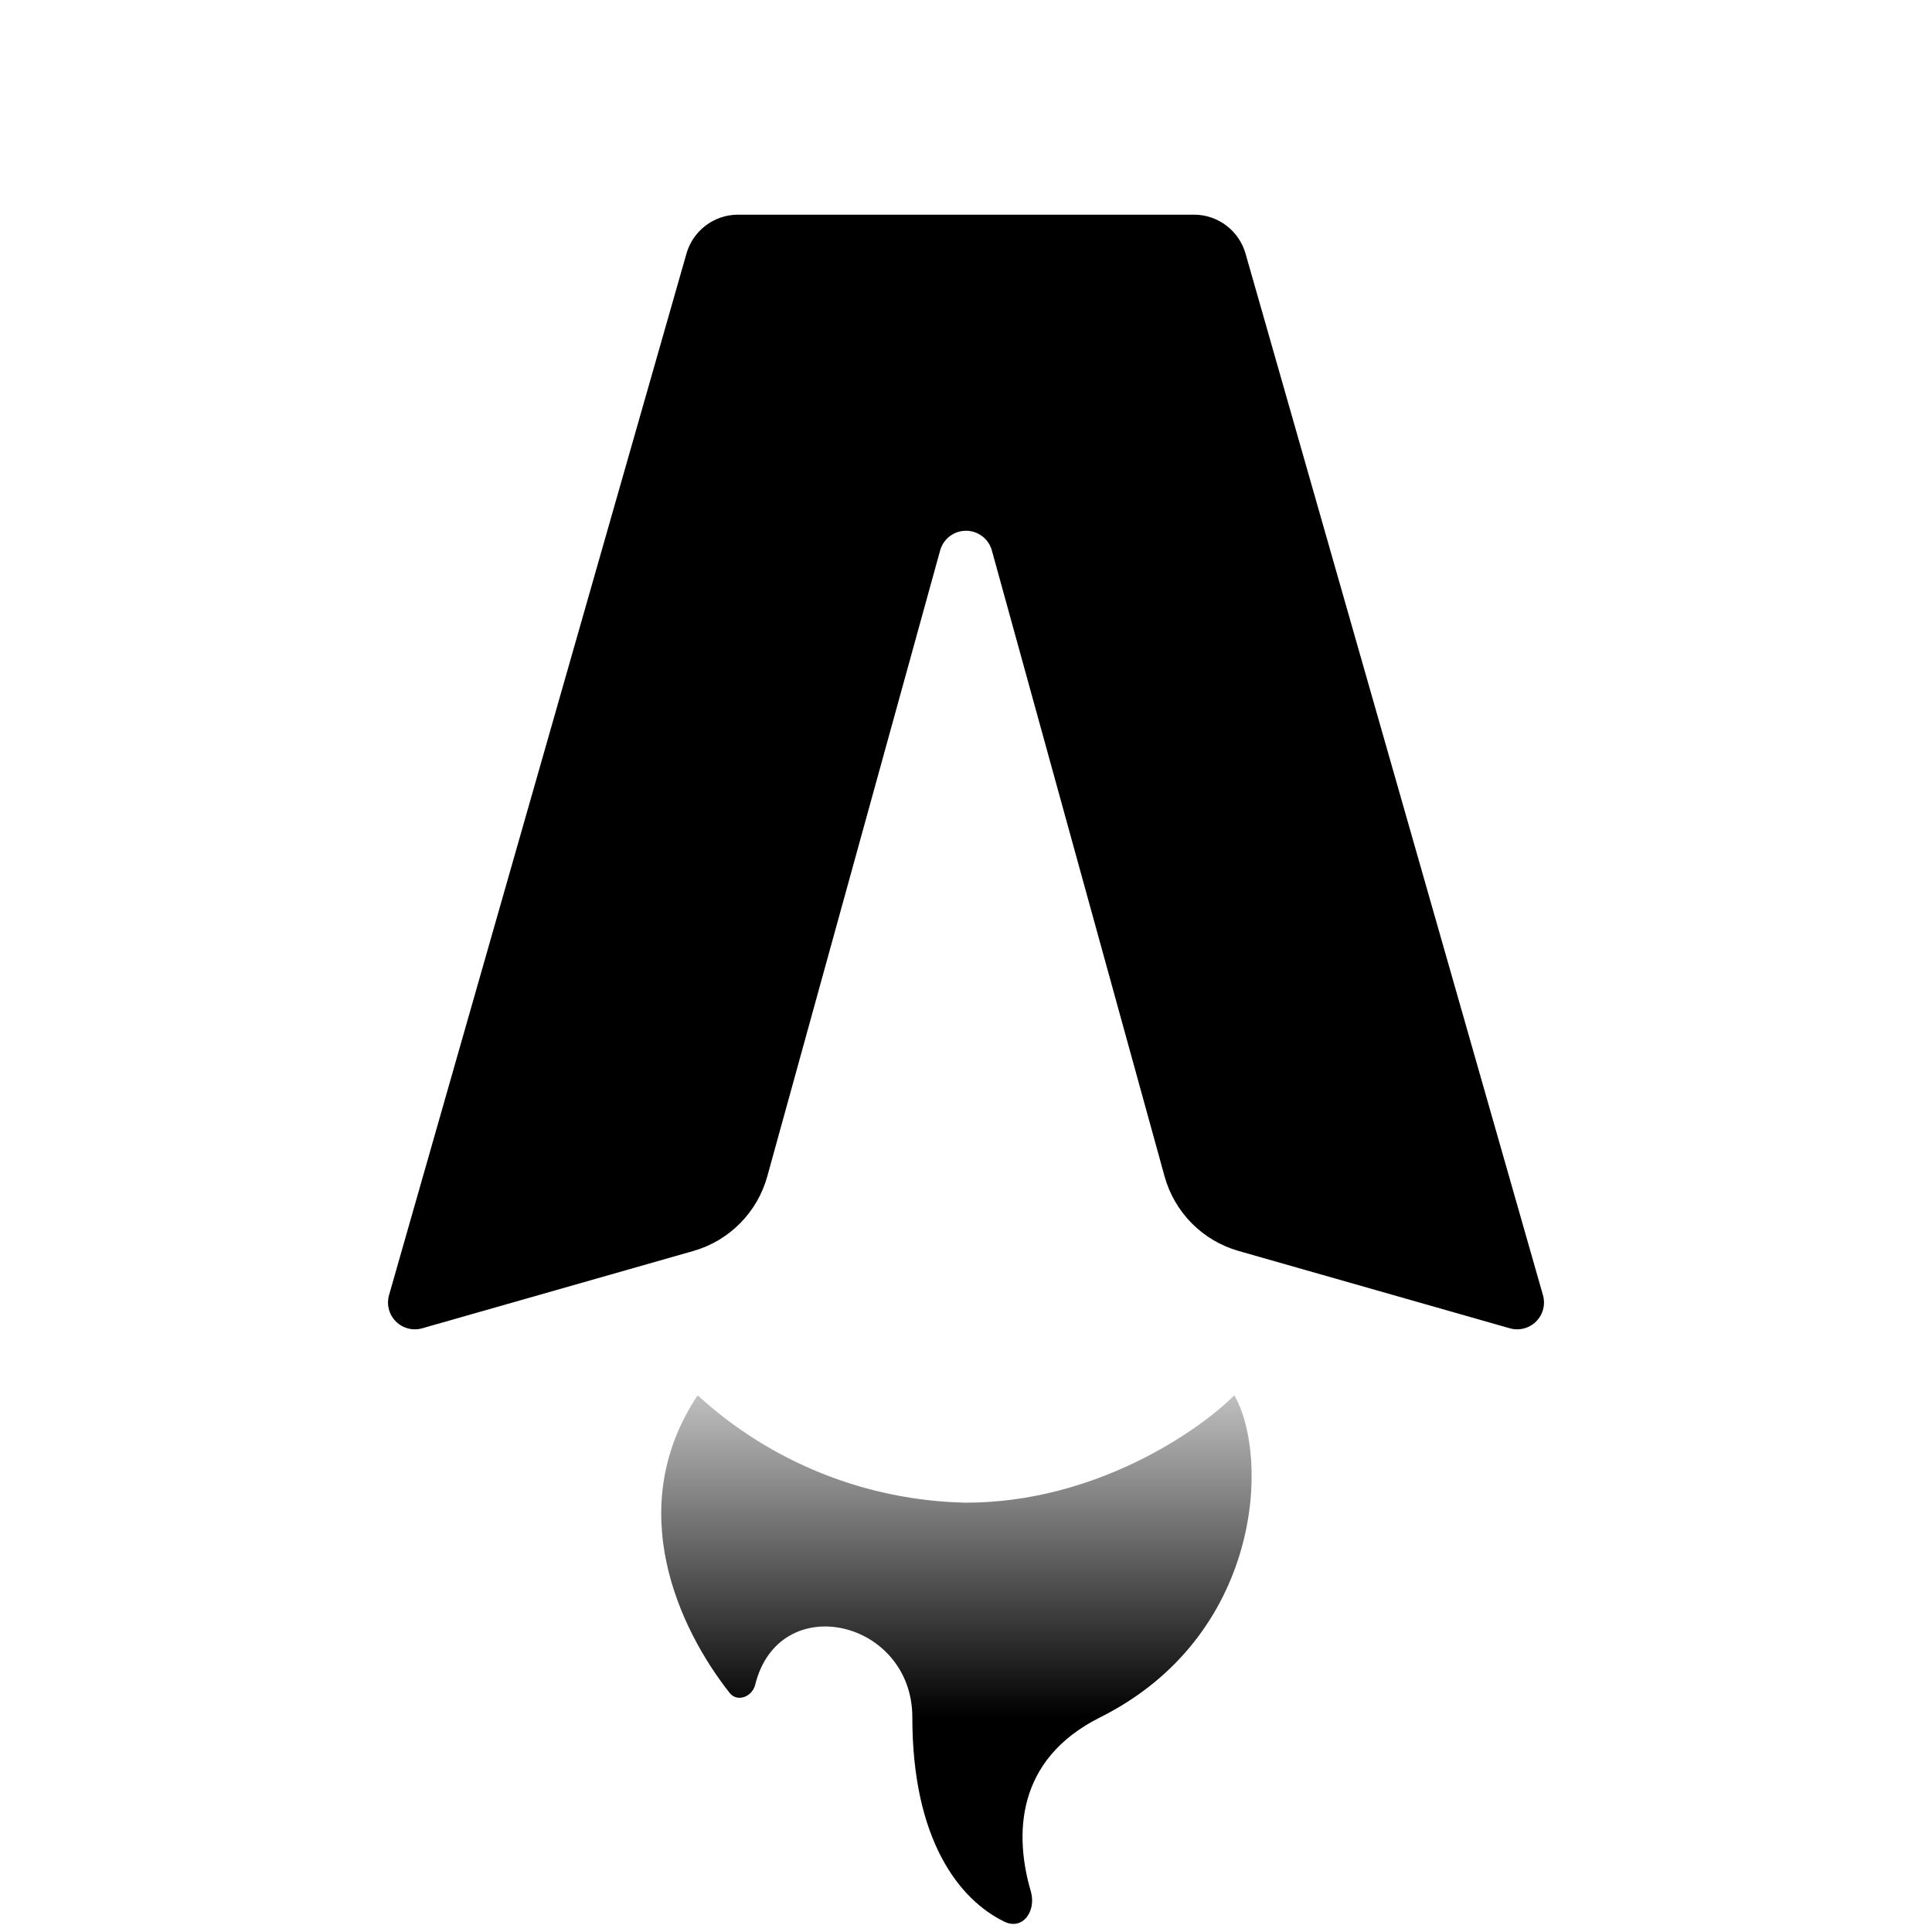
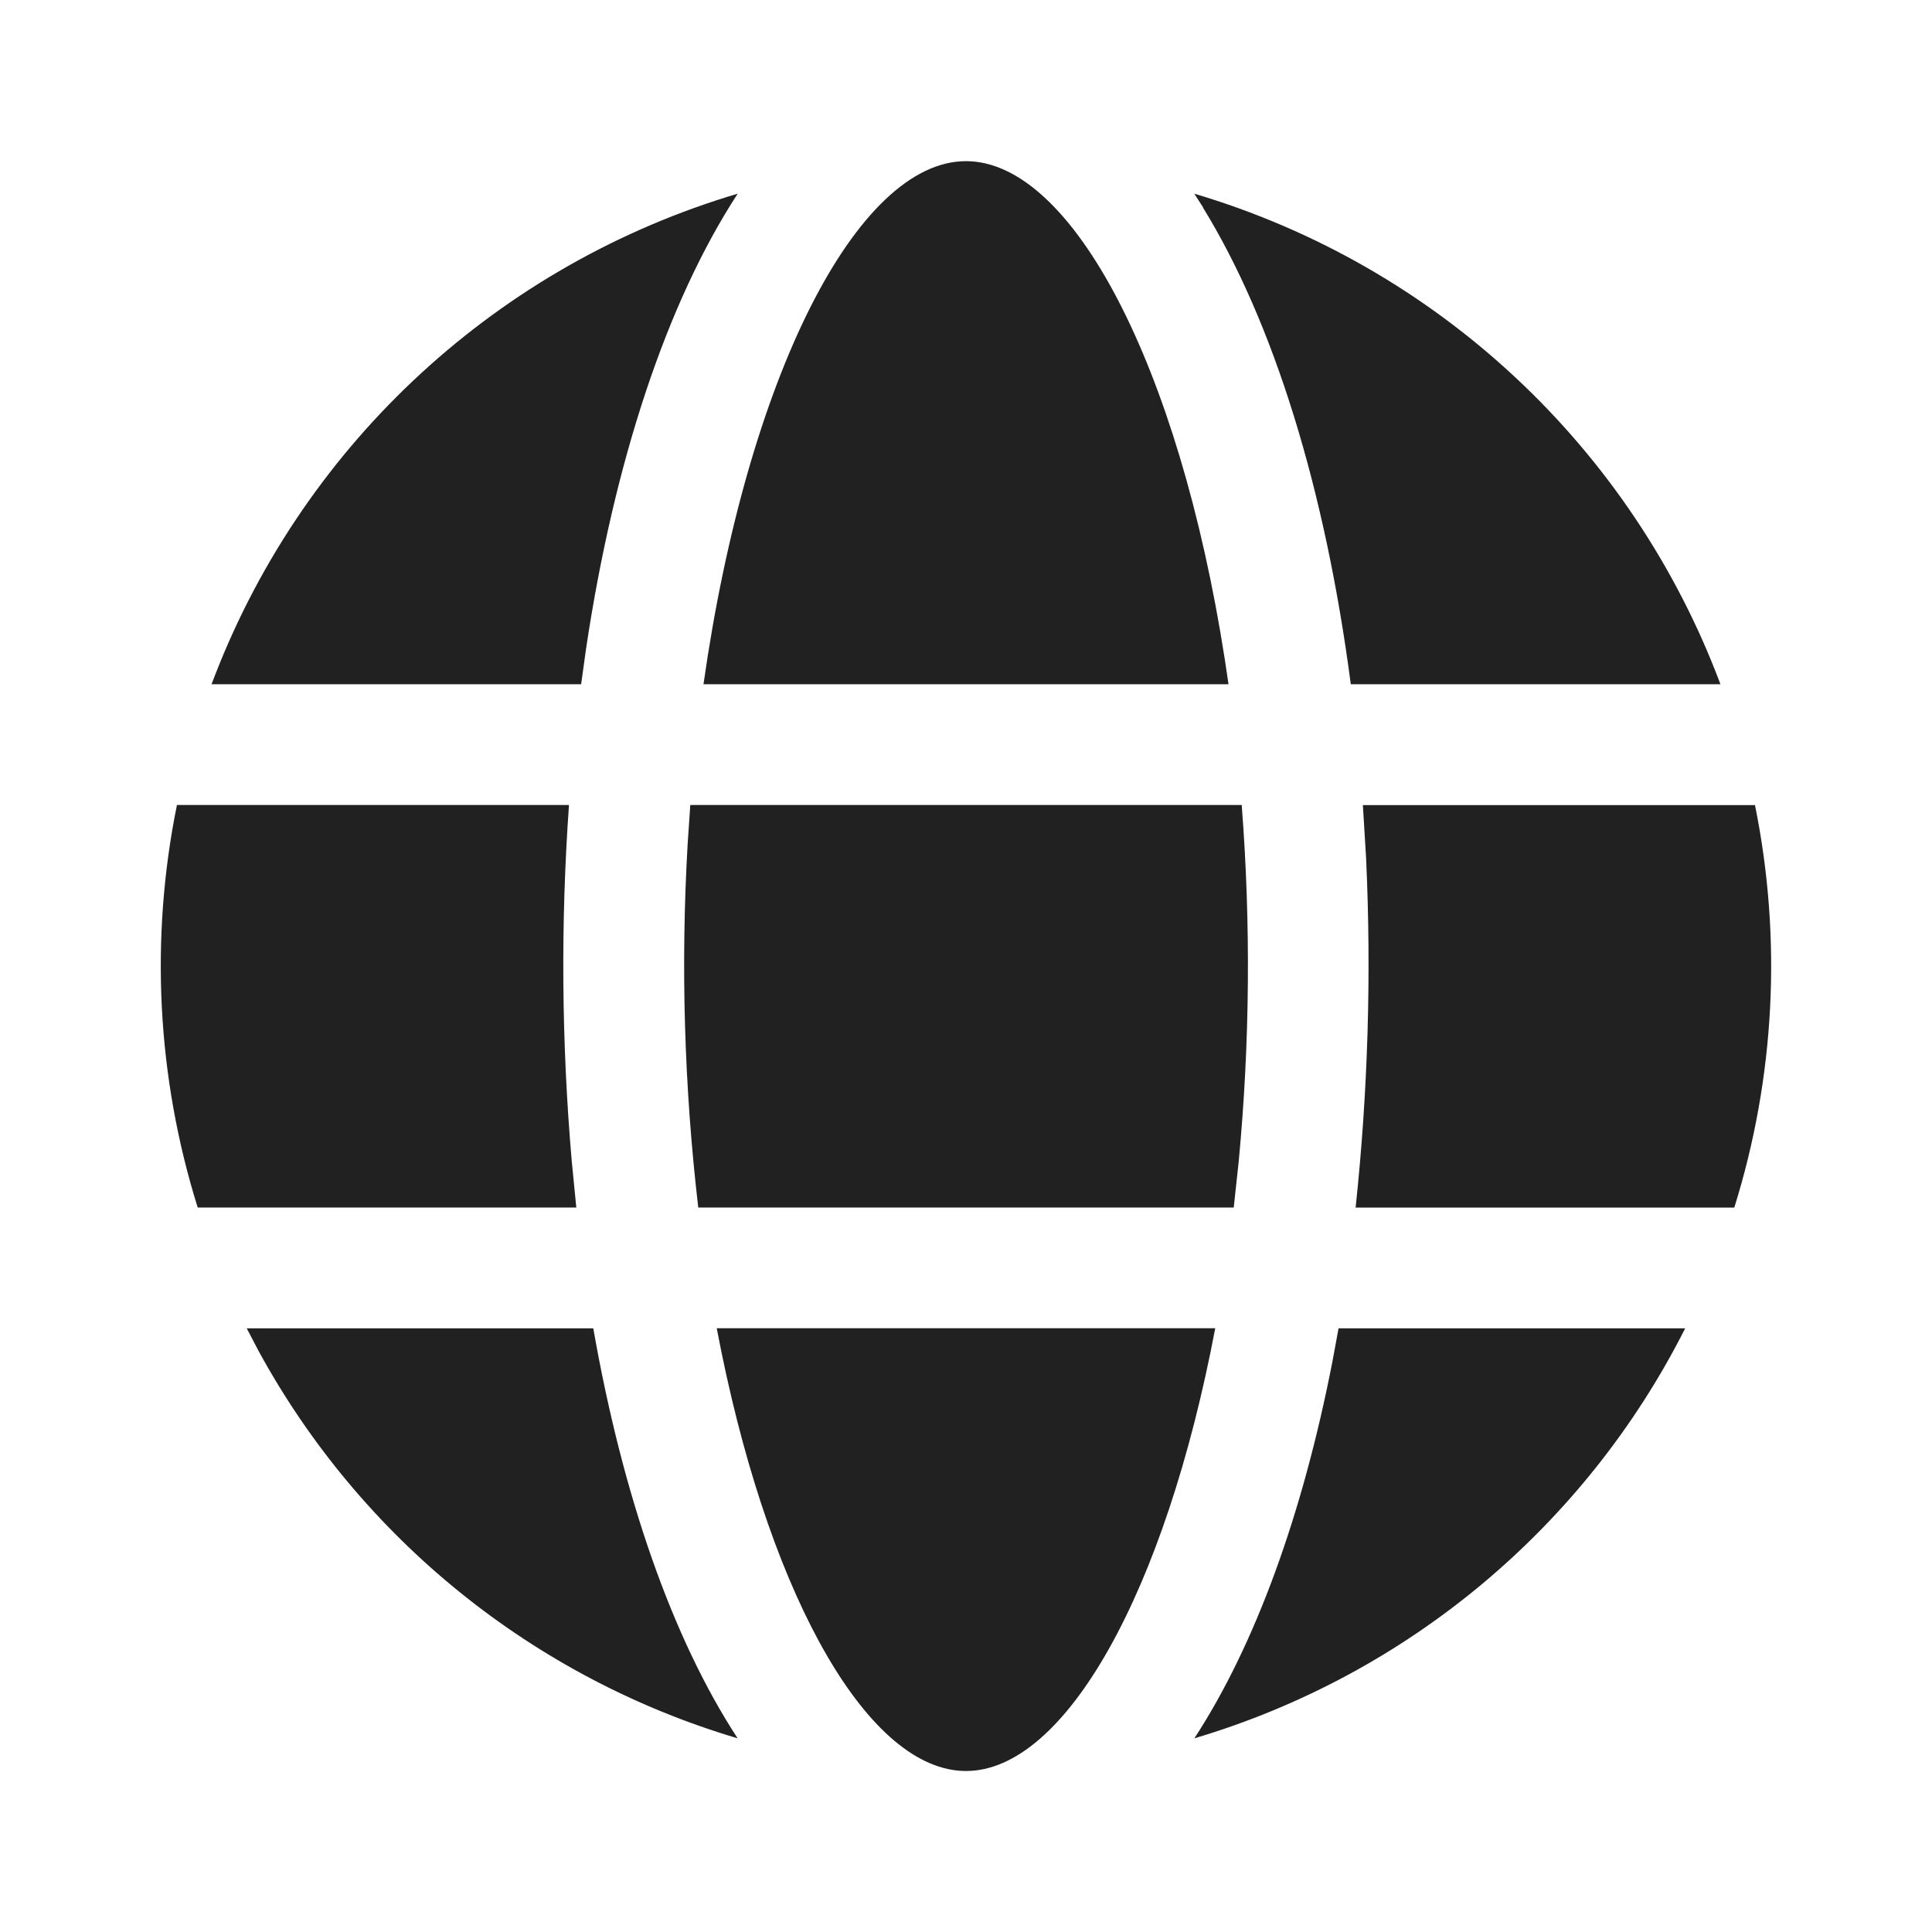
- <svg xmlns="http://www.w3.org/2000/svg" fill="none" viewBox="0 0 36 36">
-   <path fill="#000" d="M22.25 4h-8.5a1 1 0 0 0-.96.73l-5.54 19.4a.5.5 0 0 0 .62.62l5.05-1.44a2 2 0 0 0 1.38-1.4l3.22-11.66a.5.5 0 0 1 .96 0l3.22 11.67a2 2 0 0 0 1.38 1.39l5.05 1.44a.5.5 0 0 0 .62-.62l-5.54-19.4a1 1 0 0 0-.96-.73Z" />
-   <path fill="url(#gradient)" d="M18 28a7.63 7.63 0 0 1-5-2c-1.4 2.1-.35 4.35.6 5.55.14.17.41.07.47-.15.44-1.8 2.93-1.22 2.93.6 0 2.28.87 3.4 1.72 3.81.34.16.59-.2.49-.56-.31-1.05-.29-2.46 1.29-3.25 3-1.5 3.17-4.83 2.5-6-.67.67-2.6 2-5 2Z" />
-   <defs>
-     <linearGradient id="gradient" x1="16" x2="16" y1="32" y2="24" gradientUnits="userSpaceOnUse">
-       <stop stop-color="#000" />
-       <stop offset="1" stop-color="#000" stop-opacity="0" />
-     </linearGradient>
-   </defs>
-   <style>
-     @media (prefers-color-scheme:dark){:root{filter:invert(100%)}}
-   </style>
+ <svg xmlns="http://www.w3.org/2000/svg" width="24" height="24" fill="none" viewBox="0 0 24 24">
+   <path d="M8.904 16.5h6.192C14.476 19.773 13.234 22 12 22c-1.197 0-2.4-2.094-3.038-5.204l-.058-.294h6.192-6.192Zm-5.838.001H7.37c.365 2.082.983 3.854 1.793 5.093a10.029 10.029 0 0 1-5.952-4.814l-.146-.279Zm13.563 0h4.305a10.028 10.028 0 0 1-6.097 5.093c.755-1.158 1.344-2.778 1.715-4.681l.076-.412h4.306-4.306Zm.302-6.5h4.87a10.055 10.055 0 0 1-.257 5H16.84a28.539 28.539 0 0 0 .13-4.344L16.93 10h4.87-4.87ZM2.198 10h4.87a28.211 28.211 0 0 0 .034 4.42l.057.58H2.456a10.047 10.047 0 0 1-.258-5Zm6.377 0h6.85a25.838 25.838 0 0 1-.037 4.425l-.062.575H8.674a25.979 25.979 0 0 1-.132-4.512L8.575 10h6.85-6.85Zm6.37-7.424-.109-.17A10.027 10.027 0 0 1 21.372 8.5H16.78c-.316-2.416-.956-4.492-1.837-5.923l-.108-.17.108.17Zm-5.903-.133.122-.037C8.283 3.757 7.628 5.736 7.28 8.06l-.061.44H2.628a10.028 10.028 0 0 1 6.414-6.057l.122-.037-.122.037ZM12 2.002c1.319 0 2.646 2.542 3.214 6.183l.047.315H8.739C9.28 4.691 10.643 2.002 12 2.002Z" fill="#212121" />
</svg>
